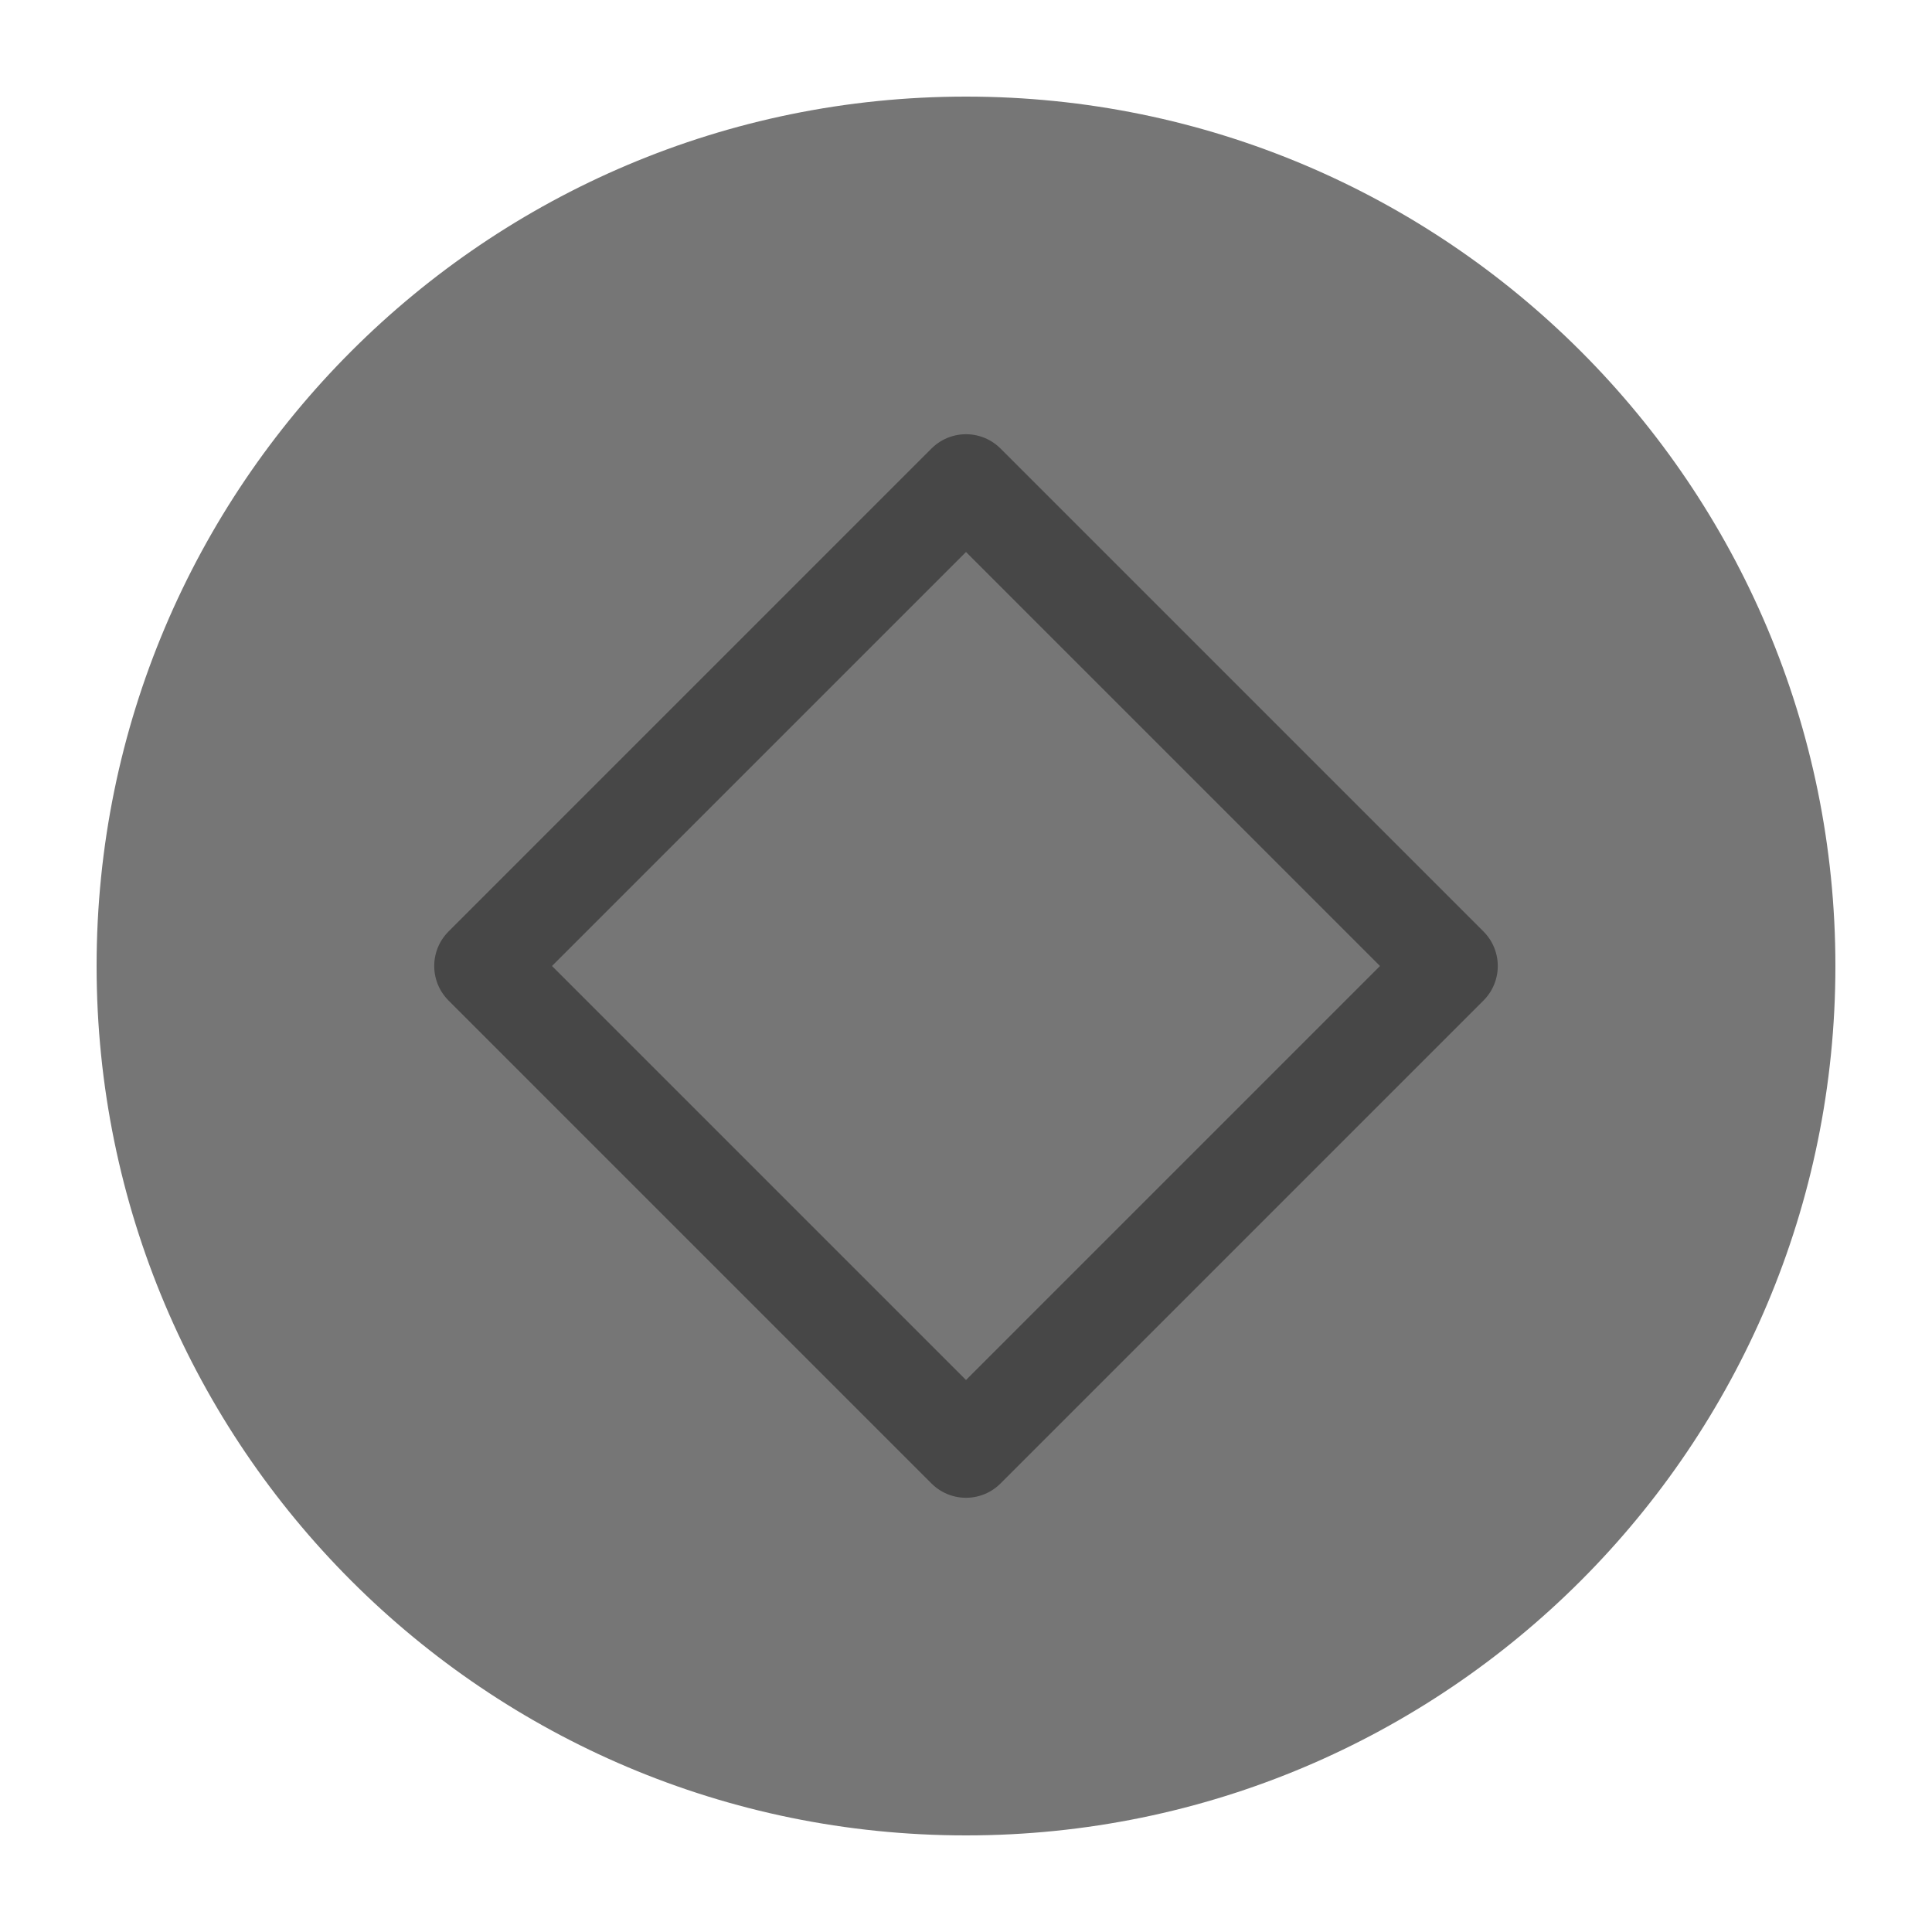
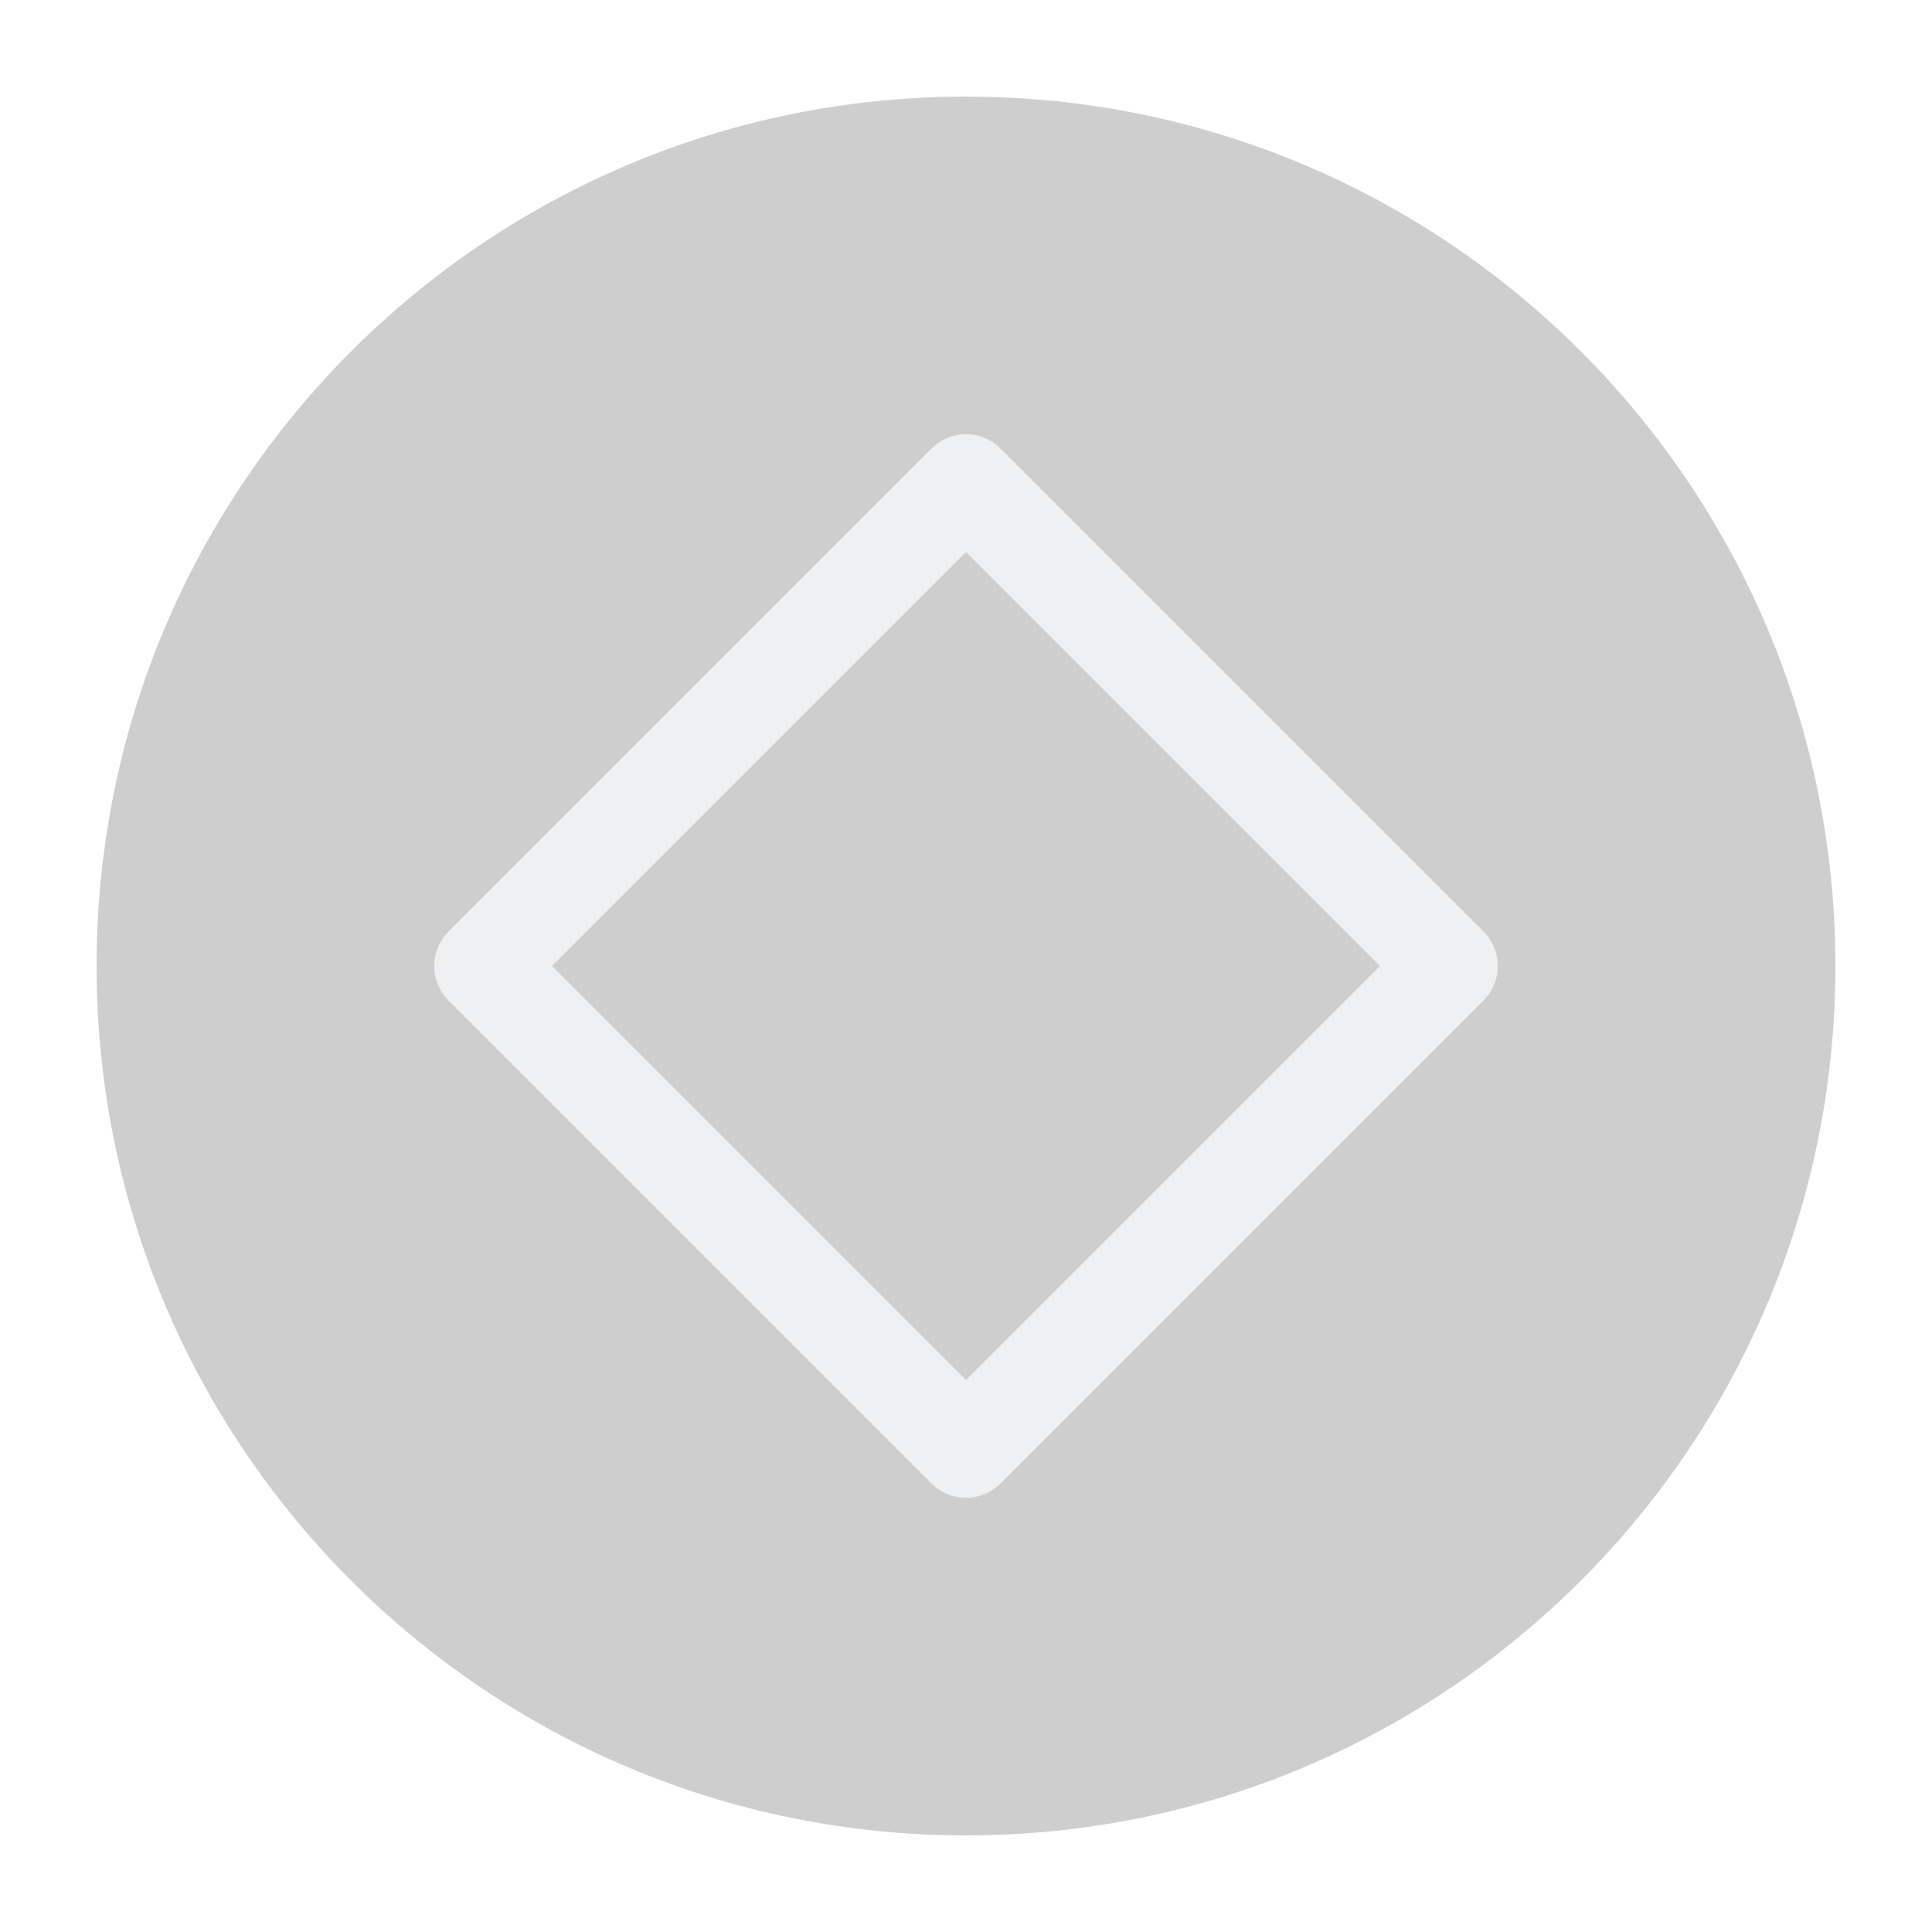
<svg xmlns="http://www.w3.org/2000/svg" viewBox="0 0 50 50" version="1.2" baseProfile="tiny">
  <defs>
</defs>
  <g fill="none" stroke="black" stroke-width="1" fill-rule="evenodd" stroke-linecap="square" stroke-linejoin="bevel">
-     <g fill="none" stroke="#000000" stroke-opacity="1" stroke-width="1" stroke-linecap="square" stroke-linejoin="bevel" transform="matrix(1,0,0,1,0,0)" font-family="Google Sans Flex" font-size="11" font-weight="500" font-style="normal">
+     <g fill="none" stroke="#000000" stroke-opacity="1" stroke-width="1" stroke-linecap="square" stroke-linejoin="bevel" transform="matrix(1,0,0,1,0,0)" font-family="Noto Sans" font-size="10" font-weight="400" font-style="normal">
</g>
-     <g fill="#767676" fill-opacity="1" stroke="none" transform="matrix(2.5,0,0,2.5,2.5,2.5)" font-family="Google Sans Flex" font-size="11" font-weight="500" font-style="normal">
+     <g fill="#cececf" fill-opacity="1" stroke="none" transform="matrix(2.5,0,0,2.5,2.5,2.5)" font-family="Noto Sans" font-size="10" font-weight="400" font-style="normal">
      <circle cx="9" cy="9" r="9" />
    </g>
-     <g fill="none" stroke="#474747" stroke-opacity="1" stroke-width="1.01" stroke-linecap="round" stroke-linejoin="round" transform="matrix(2.5,0,0,2.5,2.5,2.5)" font-family="Google Sans Flex" font-size="11" font-weight="500" font-style="normal">
+     <g fill="none" stroke="#eff0f1" stroke-opacity="1" stroke-width="1.01" stroke-linecap="round" stroke-linejoin="round" transform="matrix(2.5,0,0,2.5,2.5,2.5)" font-family="Noto Sans" font-size="10" font-weight="400" font-style="normal">
      <polygon fill-rule="evenodd" vector-effect="none" points="4,9 9,4 14,9 9,14 " />
    </g>
-     <g fill="none" stroke="#000000" stroke-opacity="1" stroke-width="1" stroke-linecap="square" stroke-linejoin="bevel" transform="matrix(1,0,0,1,0,0)" font-family="Google Sans Flex" font-size="11" font-weight="500" font-style="normal">
+     <g fill="none" stroke="#000000" stroke-opacity="1" stroke-width="1" stroke-linecap="square" stroke-linejoin="bevel" transform="matrix(1,0,0,1,0,0)" font-family="Noto Sans" font-size="10" font-weight="400" font-style="normal">
</g>
  </g>
</svg>
